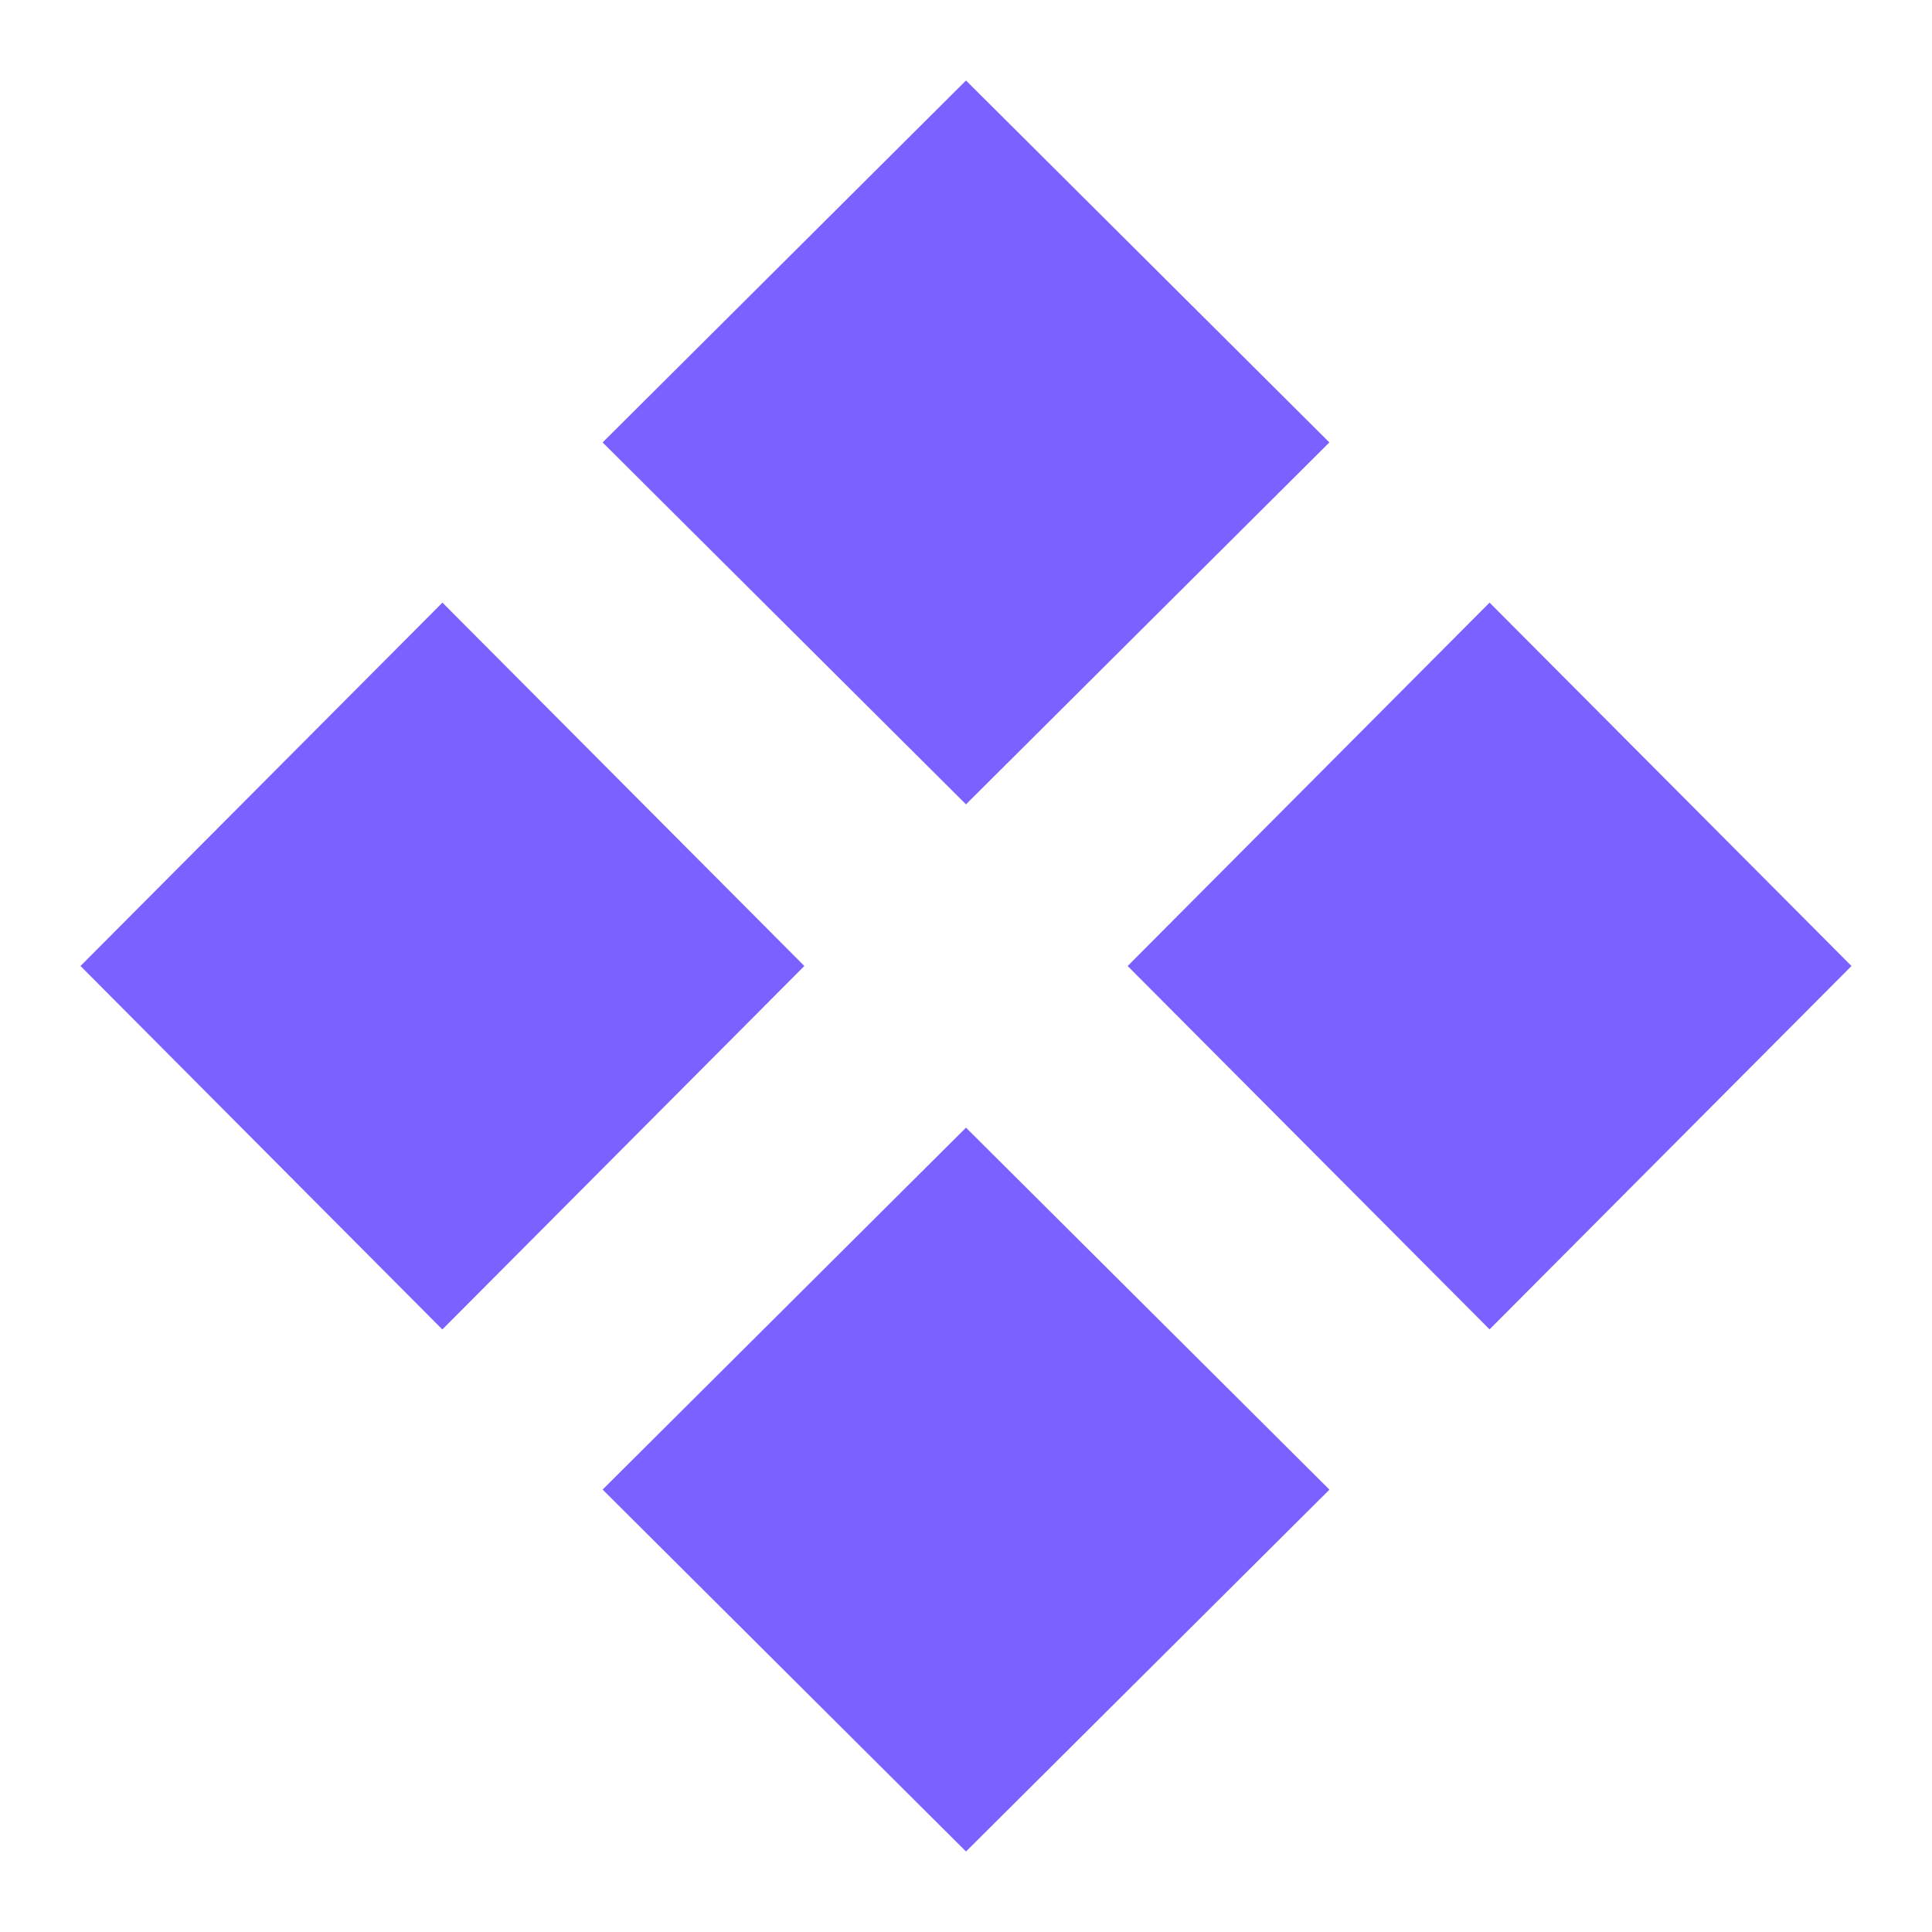
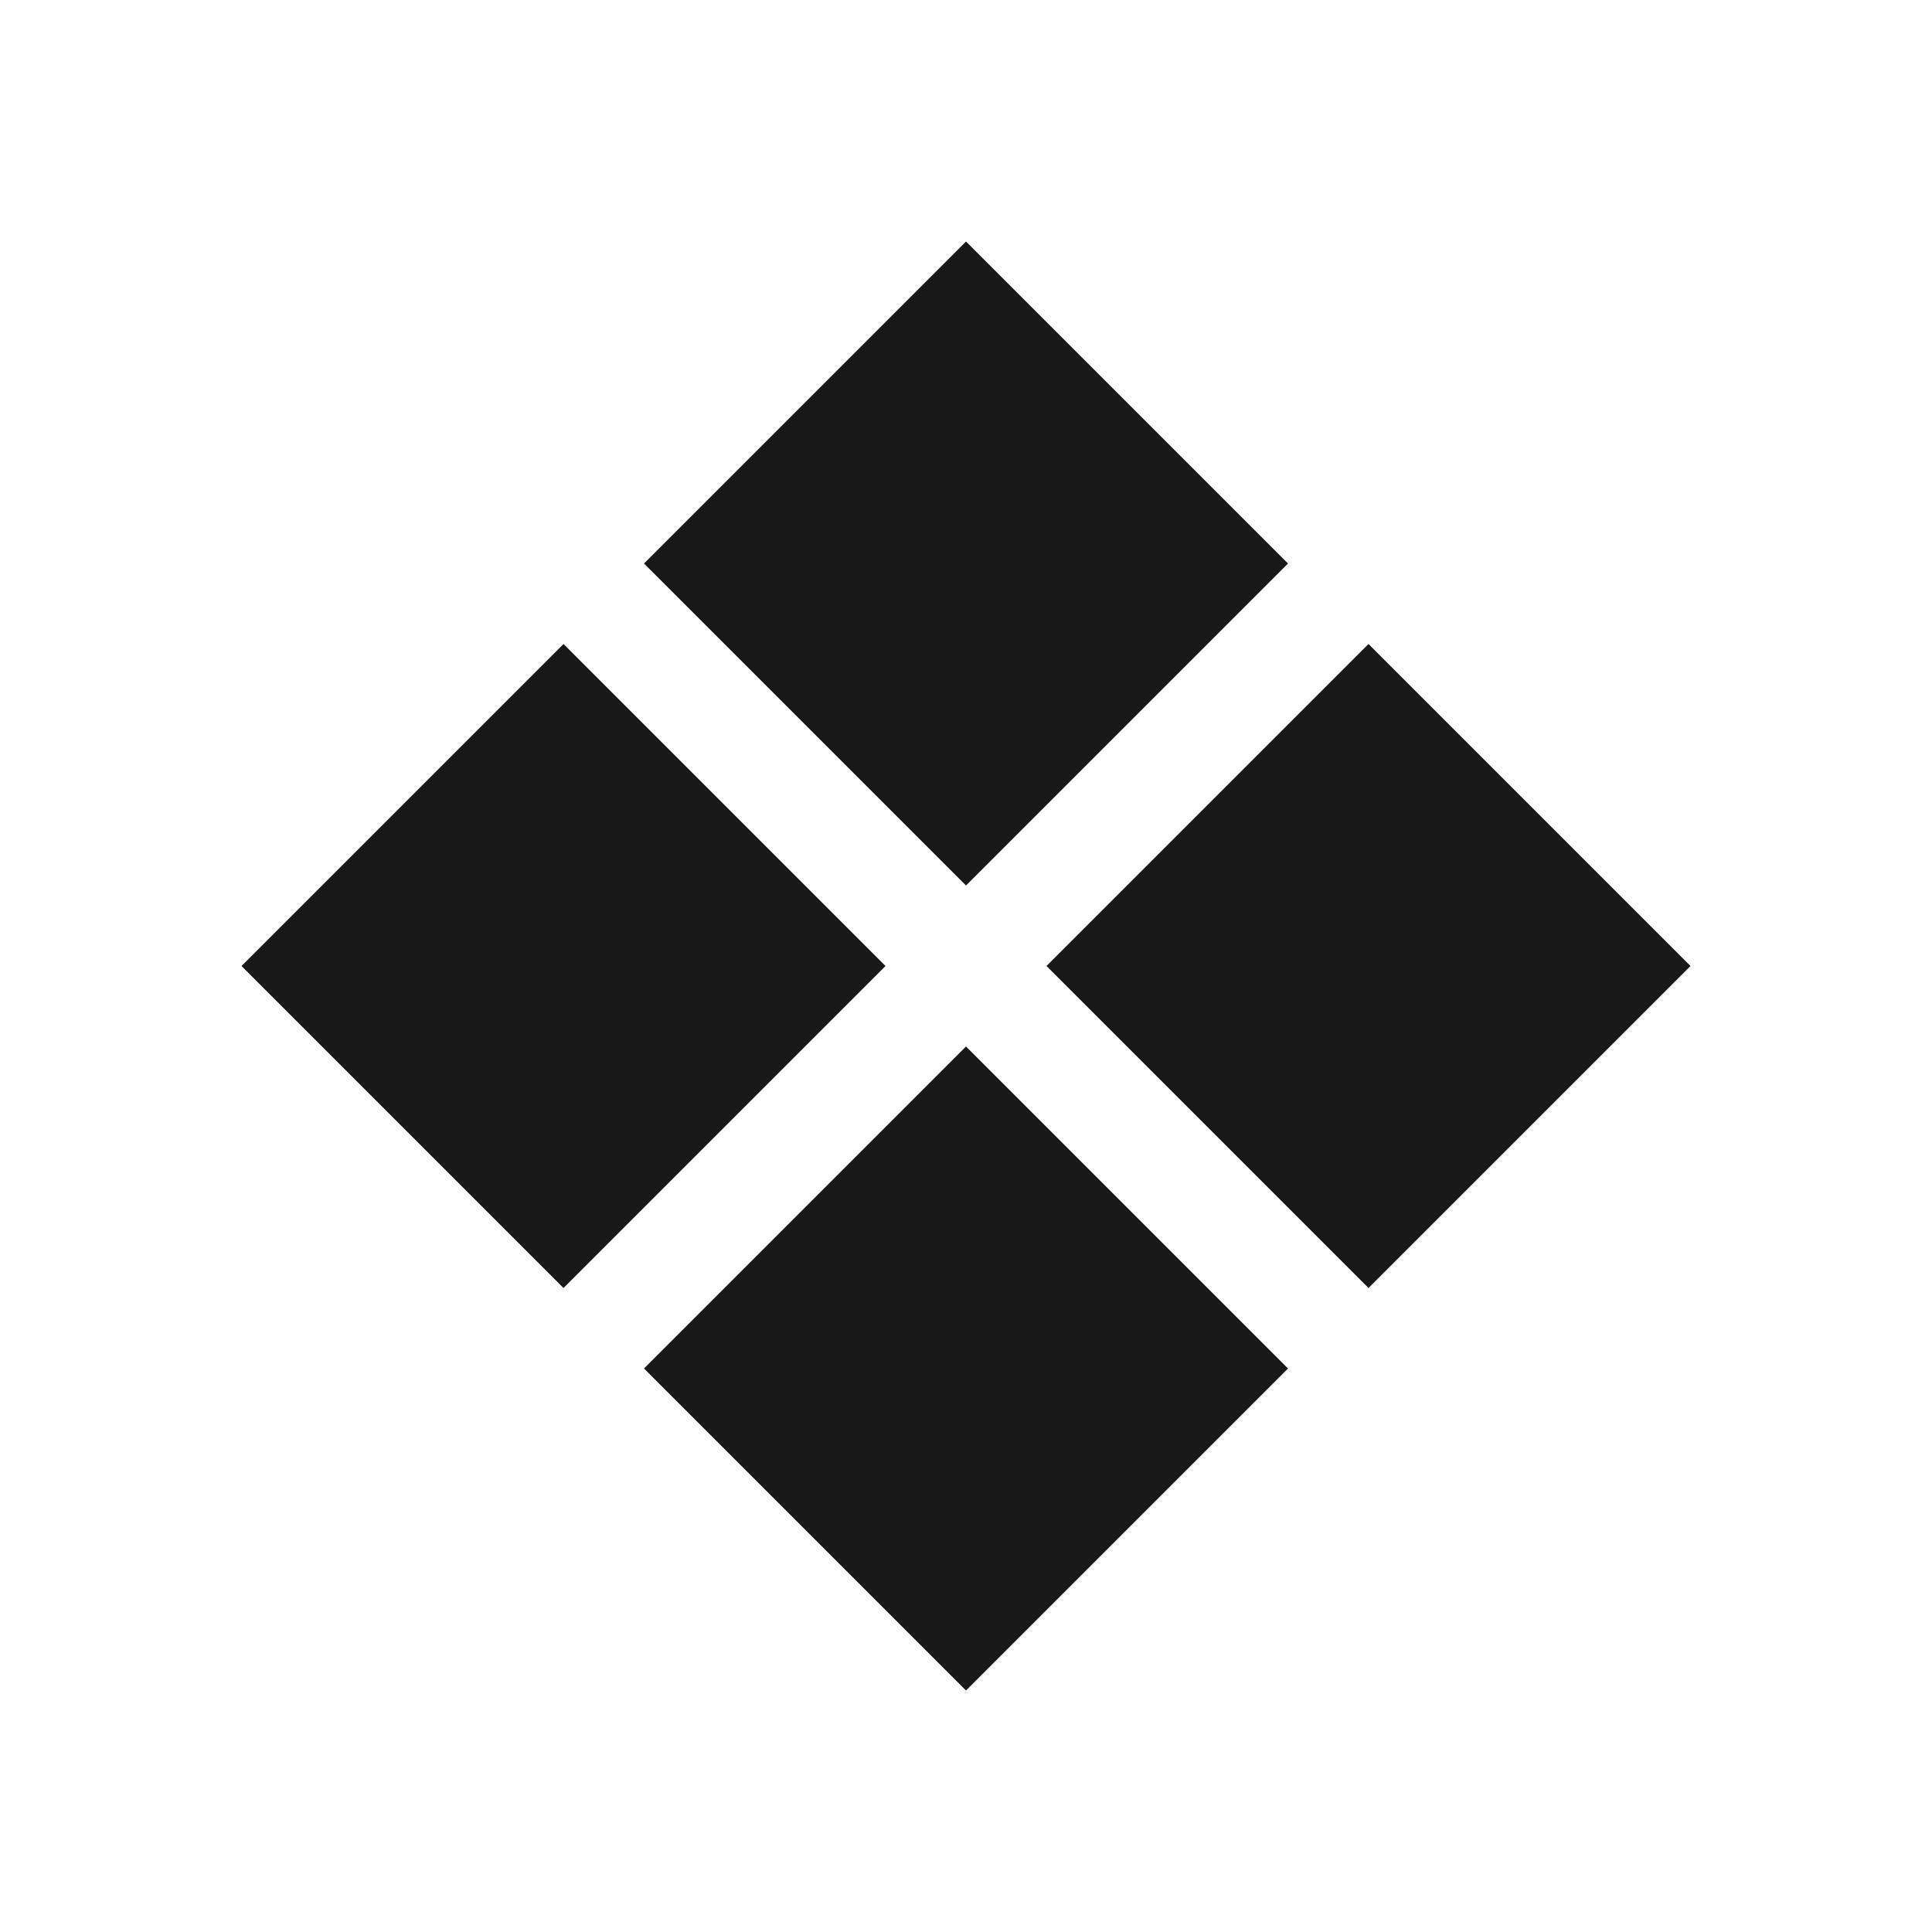
- <svg xmlns="http://www.w3.org/2000/svg" class="svg" width="12" height="12">
-   <path fill="#7b61ff" d="M3.743 2.748L6 .5l2.257 2.248L6 4.996 3.743 2.748zm-.995 5.51L.5 6l2.248-2.257L4.996 6 2.748 8.257zm5.51.994L6 11.5 3.743 9.252 6 7.004l2.257 2.248zM11.5 6L9.252 3.743 7.004 6l2.248 2.257L11.5 6z" />
+ <svg xmlns="http://www.w3.org/2000/svg" width="24" height="24" fill="none">
+   <path fill="#181818" fill-rule="evenodd" d="M12 3l4 4-4 4-4-4 4-4zm4 14l-4-4-4 4 4 4 4-4zM7 8l4 4-4 4-4-4 4-4zm10 0l4 4-4 4-4-4 4-4z" clip-rule="evenodd" />
</svg>
